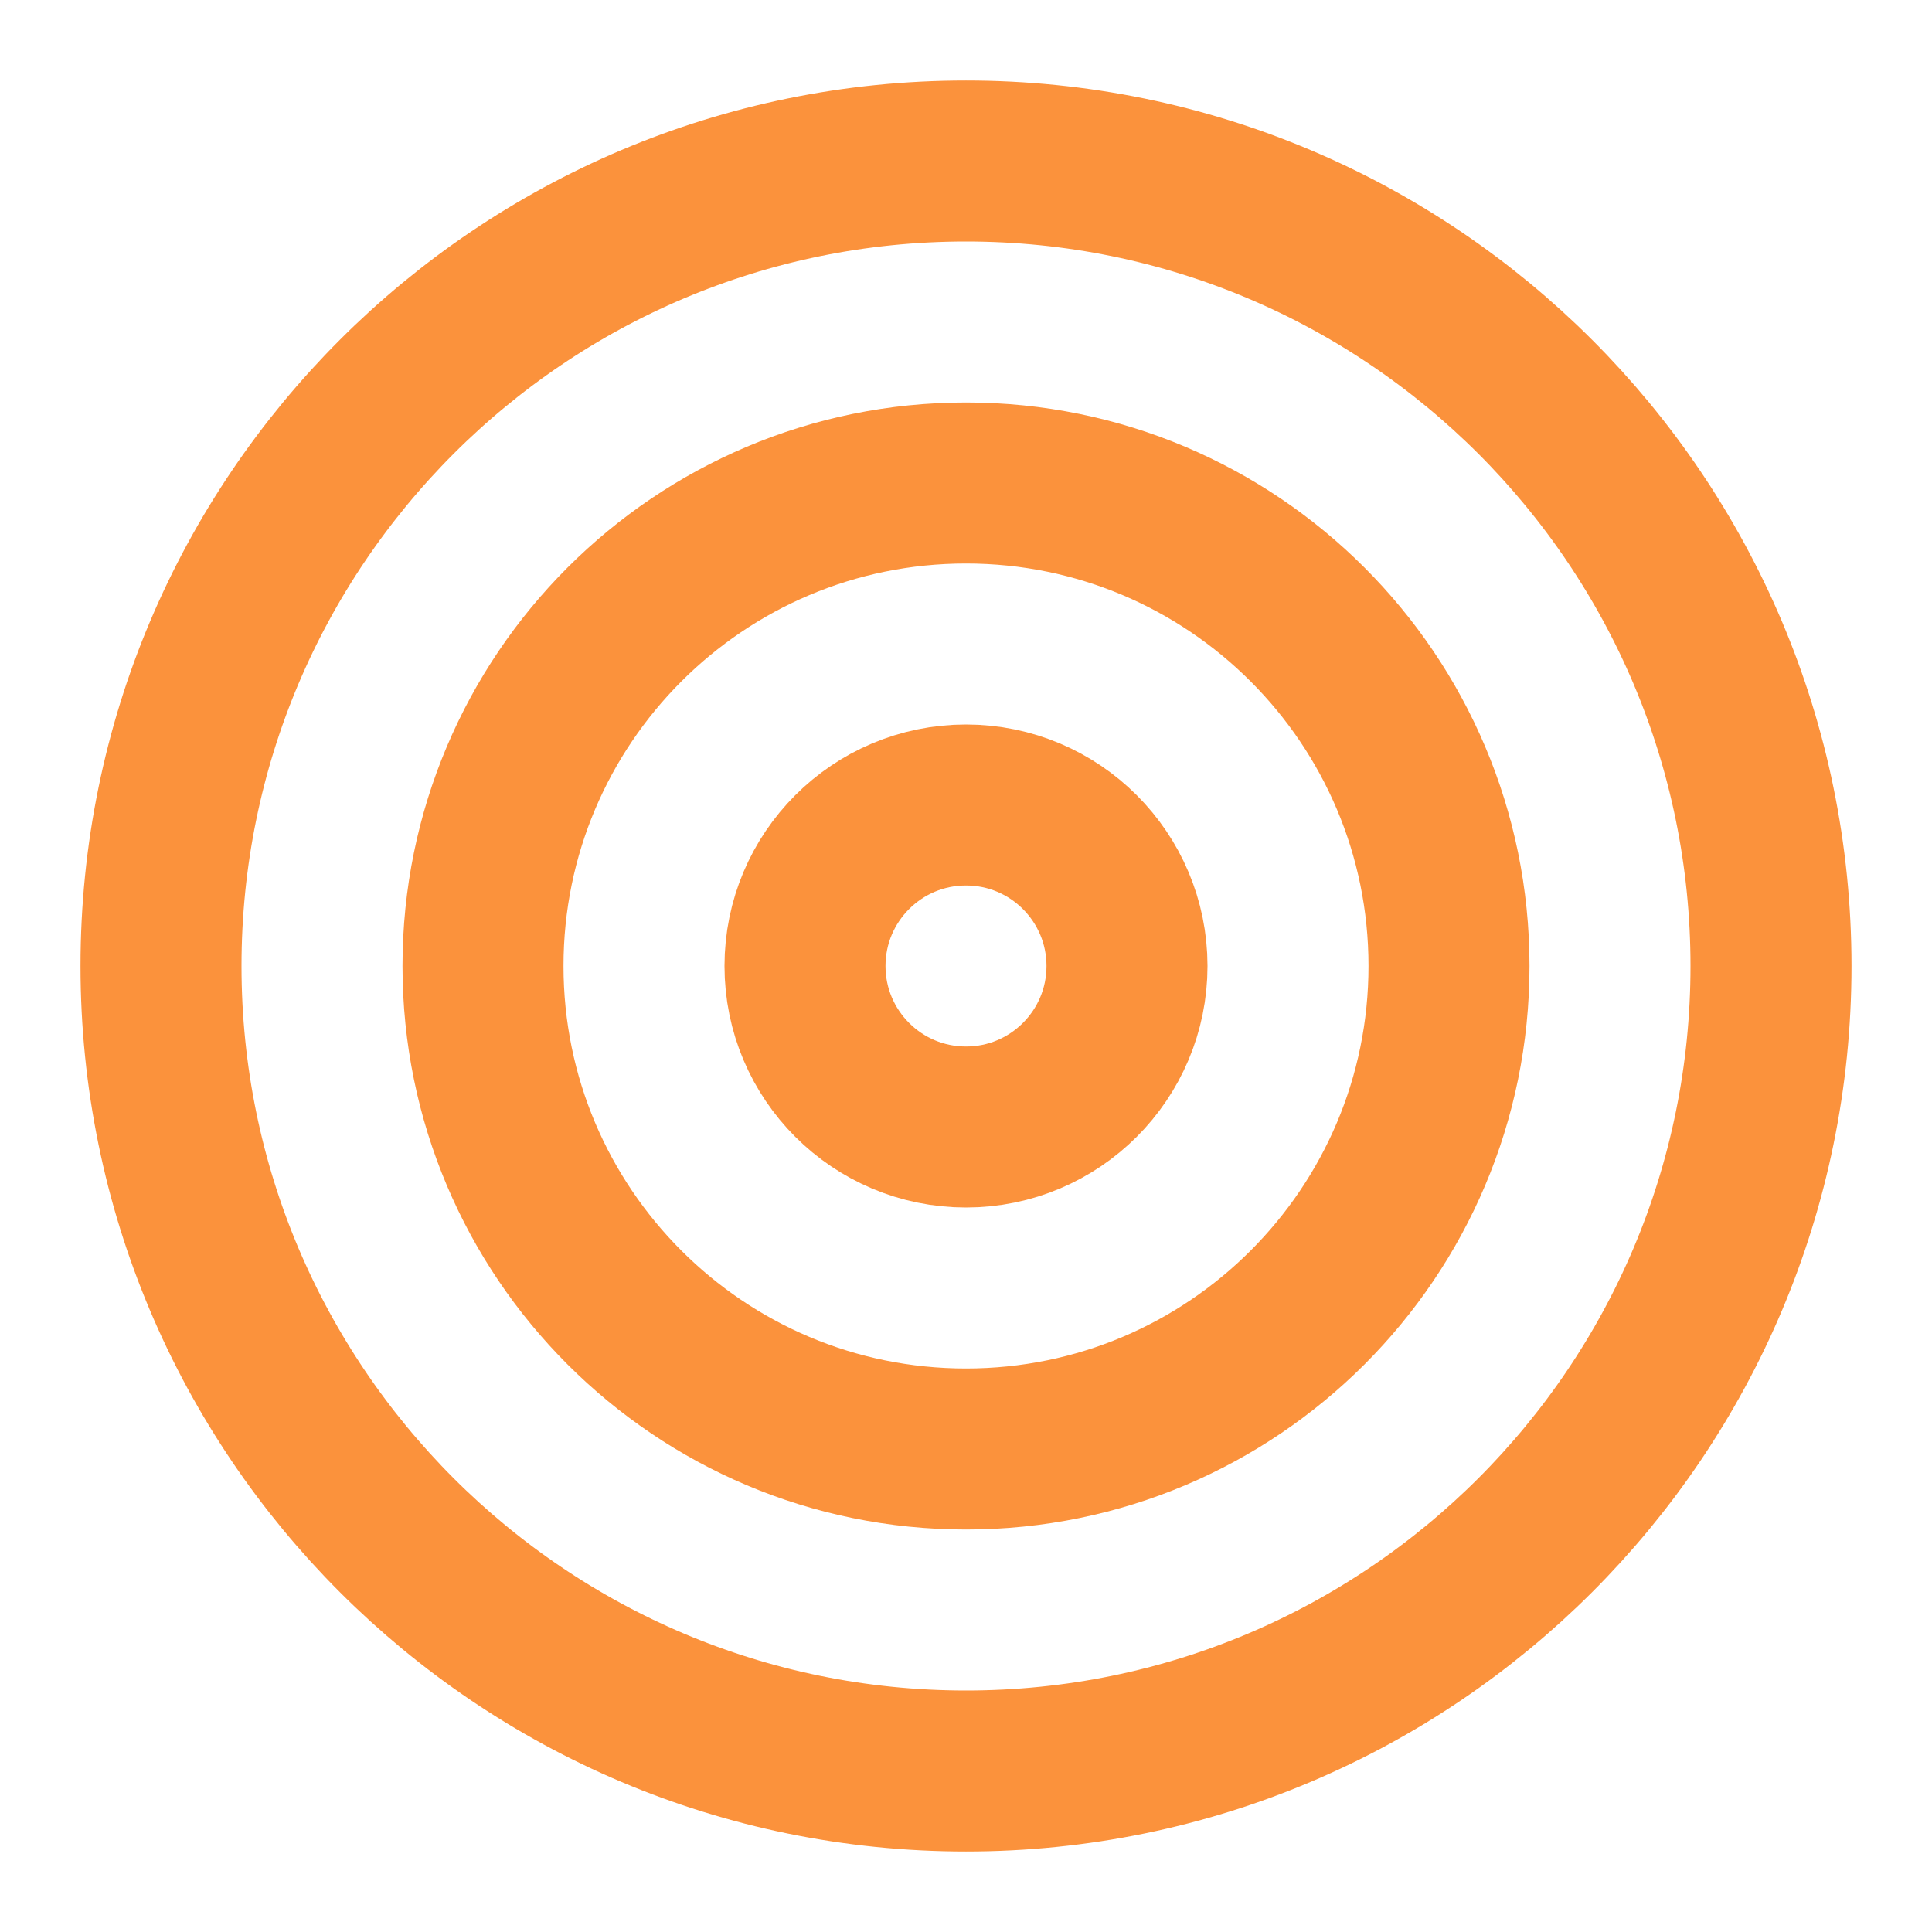
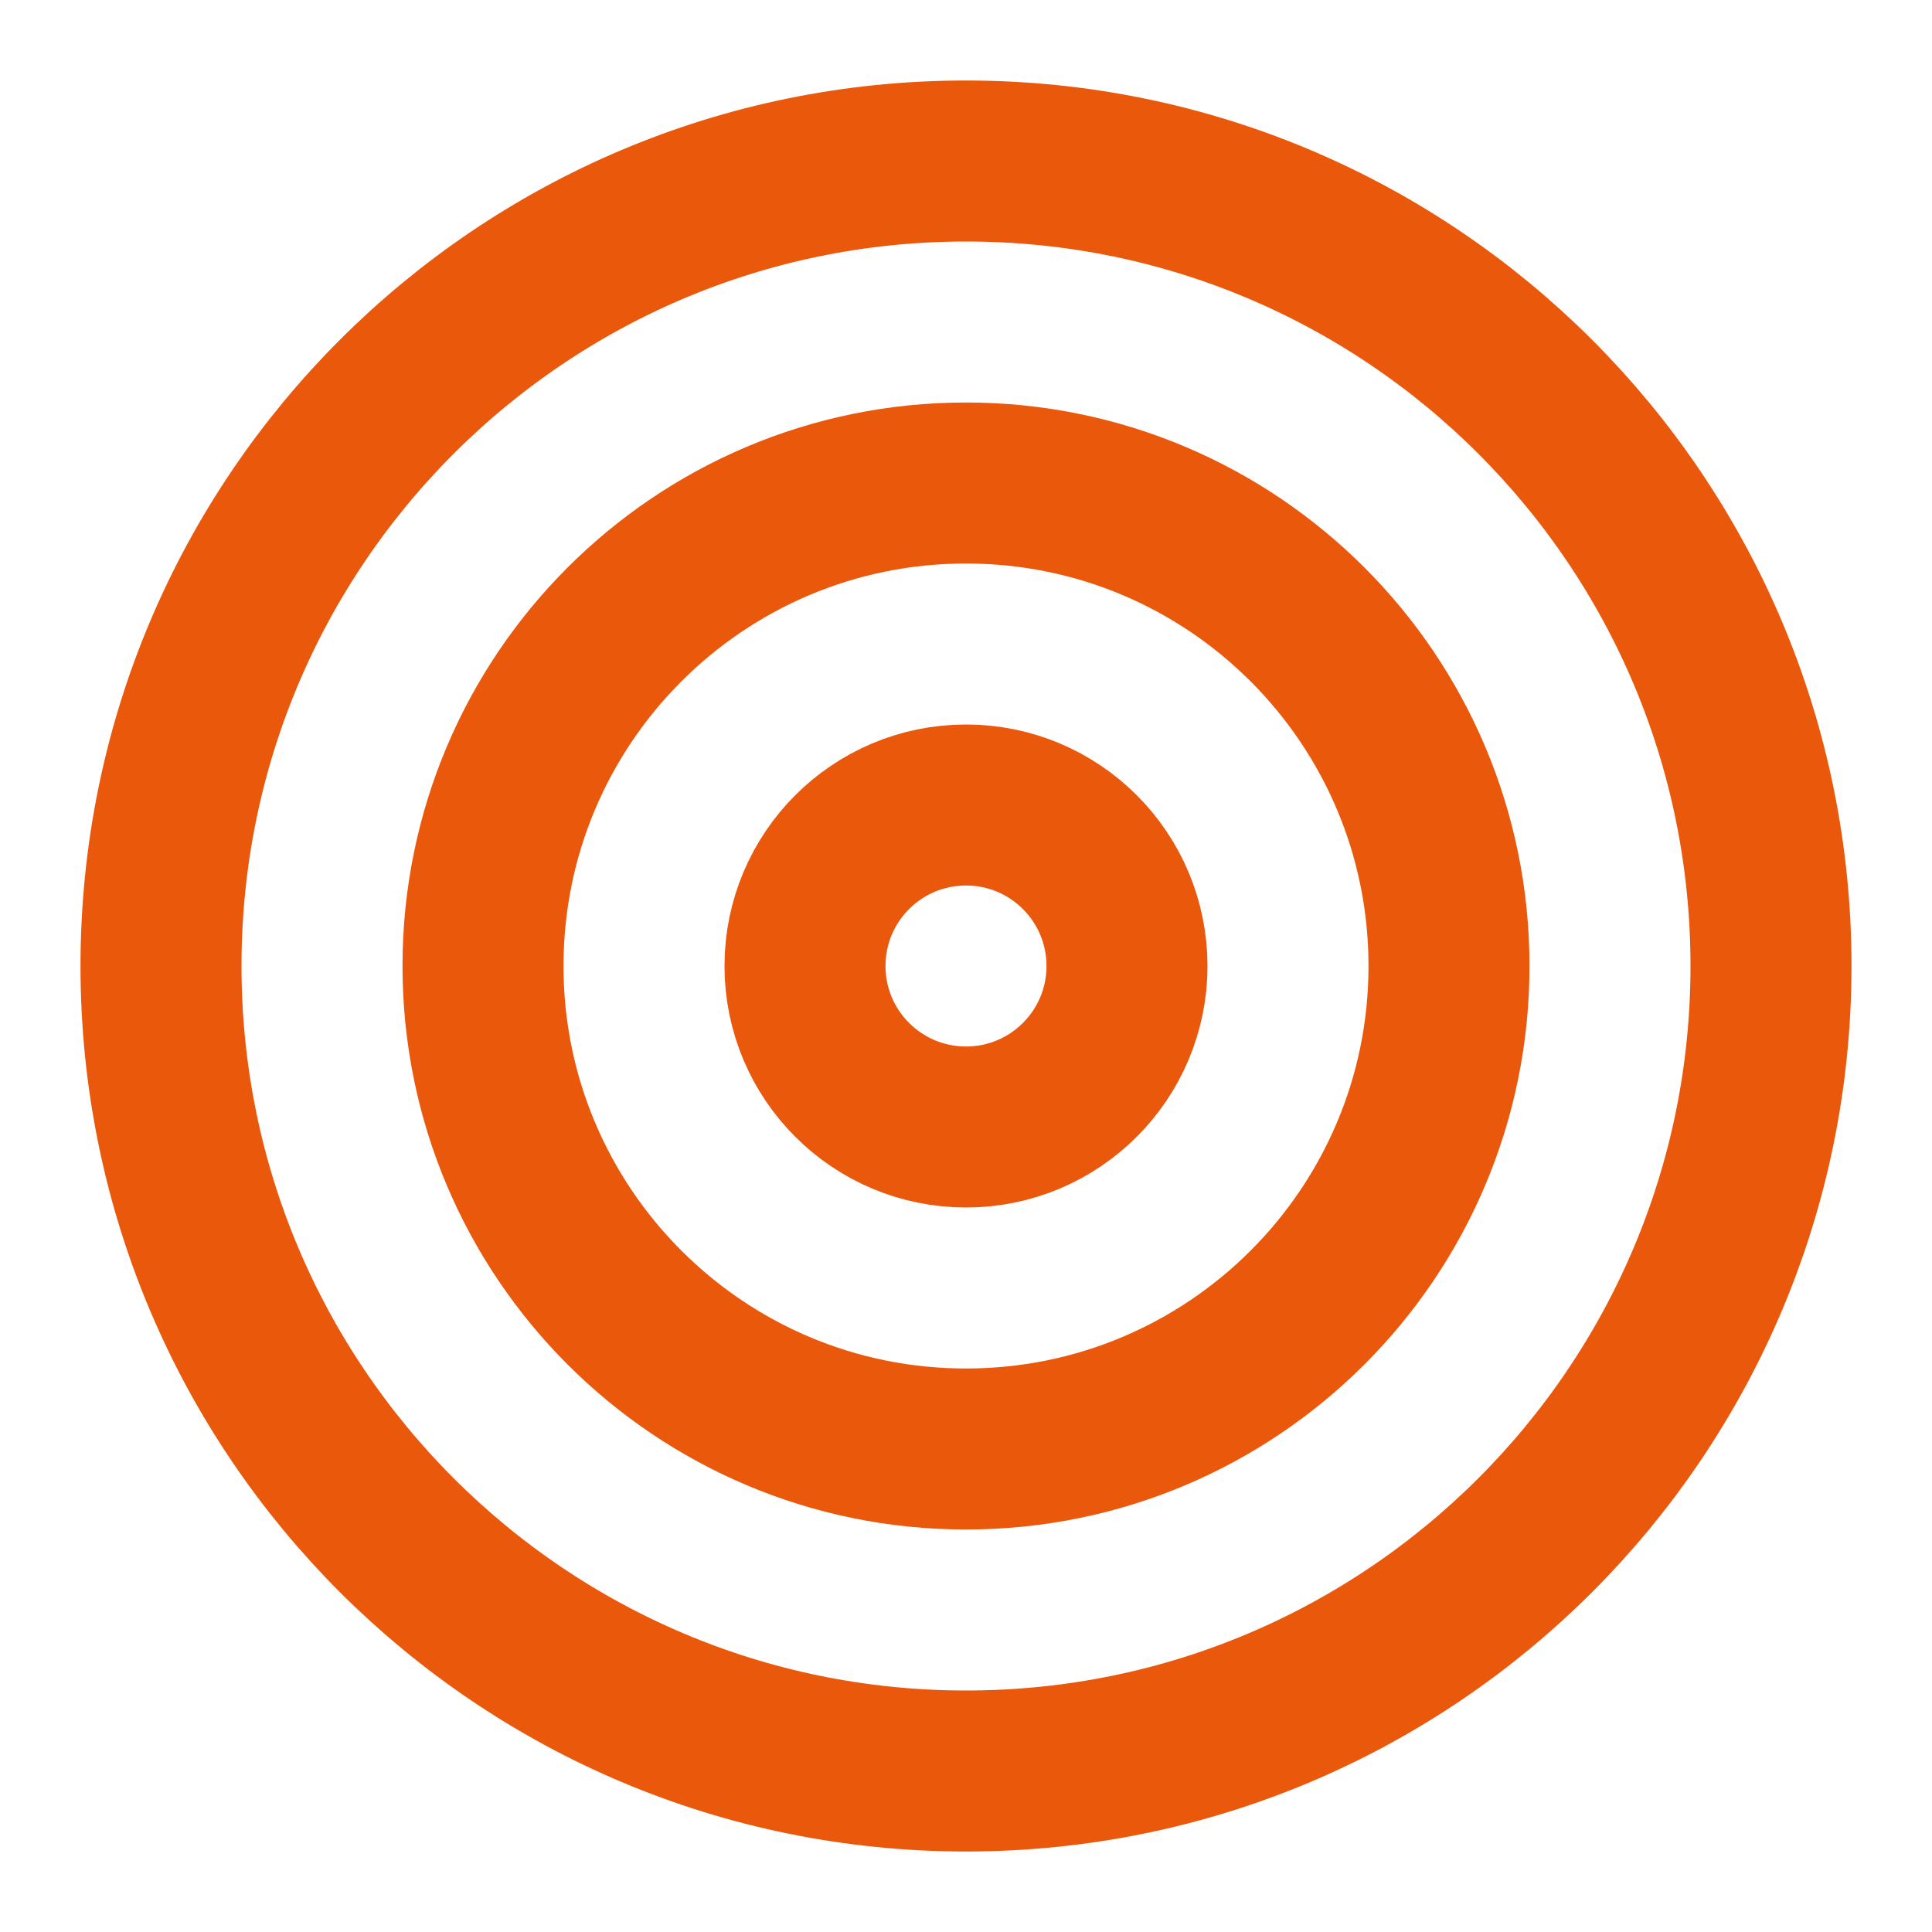
- <svg xmlns="http://www.w3.org/2000/svg" width="48" height="48" viewBox="0 0 24 24" fill="none" stroke="#fb923c" stroke-width="2" stroke-linecap="round" stroke-linejoin="round">
+ <svg xmlns="http://www.w3.org/2000/svg" width="48" height="48" viewBox="0 0 24 24" fill="none" stroke="#ea580c" stroke-width="2" stroke-linecap="round" stroke-linejoin="round">
  <circle cx="12" cy="12" r="10" />
  <circle cx="12" cy="12" r="6" />
  <circle cx="12" cy="12" r="2" />
</svg>
